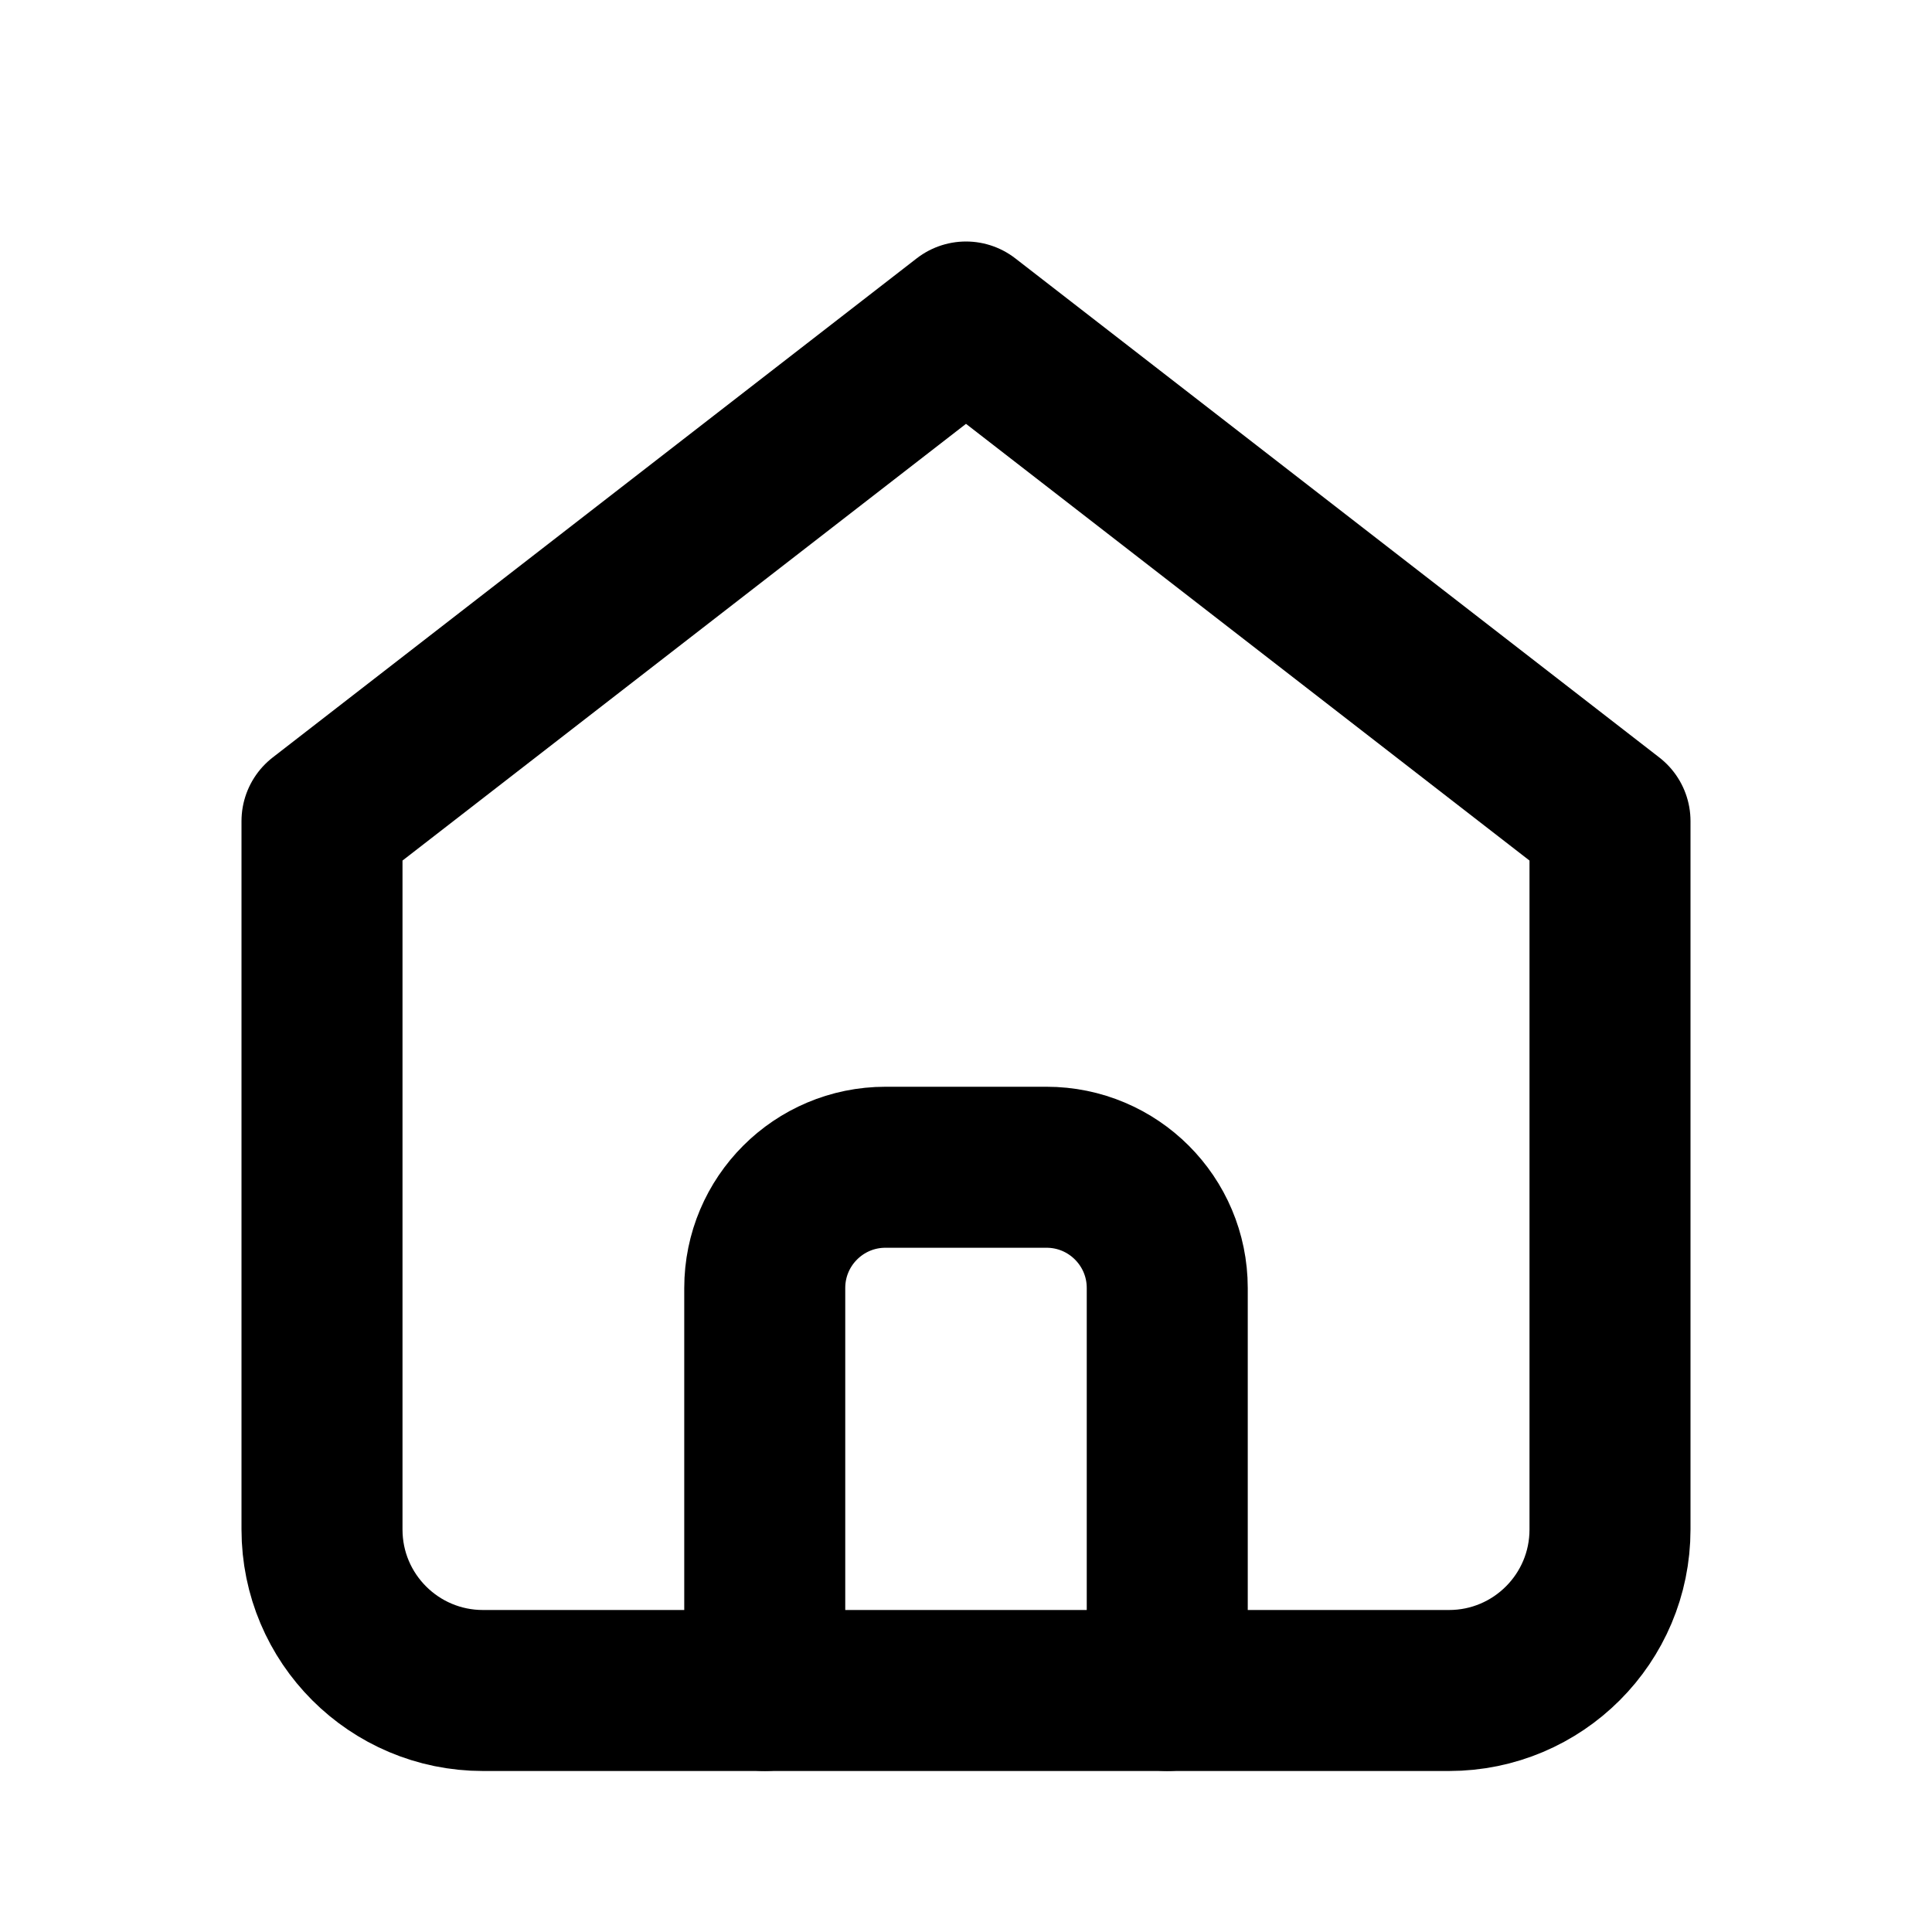
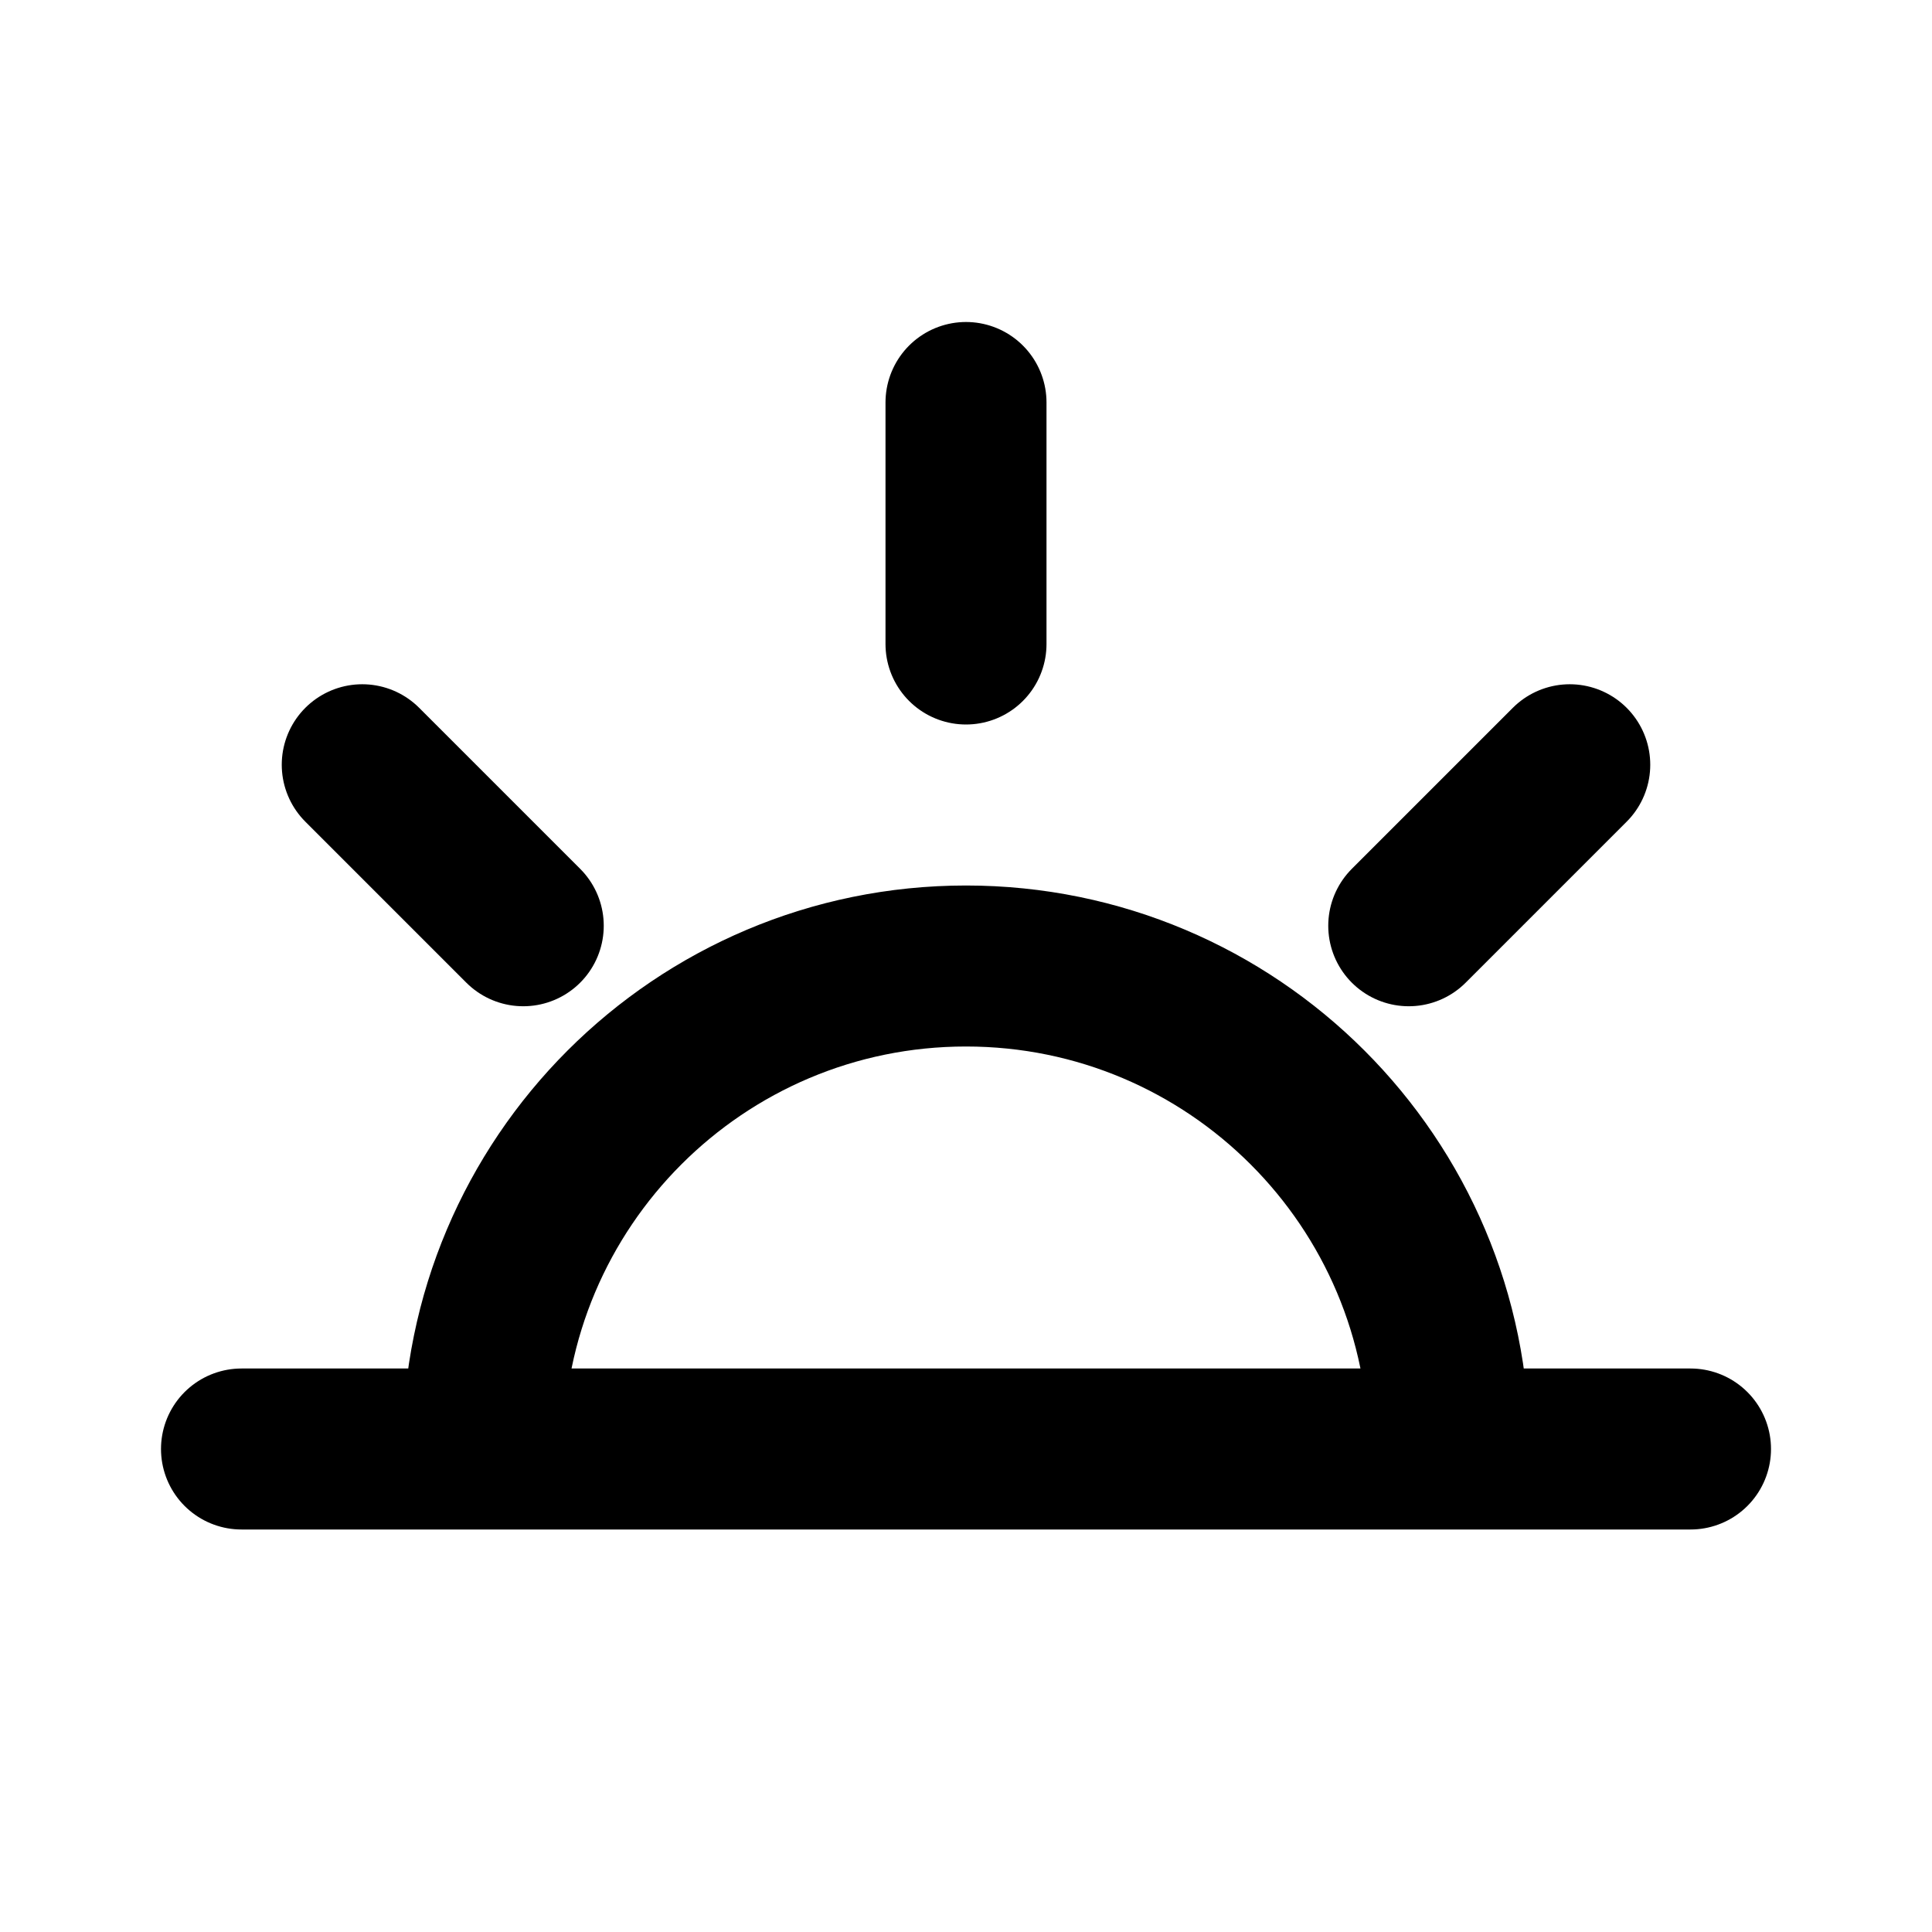
<svg xmlns="http://www.w3.org/2000/svg" viewBox="0 0 24 24">
-   <path d="M4,10.2 L12,4 L20,10.2 L20,19 A2,2 0 0,1 18,21 L6,21 A2,2 0 0,1 4,19 Z" fill="none" stroke="currentColor" stroke-width="2" stroke-opacity="1" stroke-linecap="round" stroke-linejoin="round" />
-   <path d="M9.5,21 L9.5,16 A1.5,1.5 0 0,1 11,14.5 L13,14.5 A1.5,1.5 0 0,1 14.5,16 L14.5,21" fill="none" stroke="currentColor" stroke-width="2" stroke-opacity="1" stroke-linecap="round" stroke-linejoin="round" />
+   <path d="M3,18h18M6,18a6,6 0,0 1,12 0M12,5v3M4.5,9.5l2,2M19.5,9.5l-2,2" fill="none" stroke="currentColor" stroke-width="2" stroke-opacity="1" stroke-linecap="round" stroke-linejoin="round" />
</svg>
